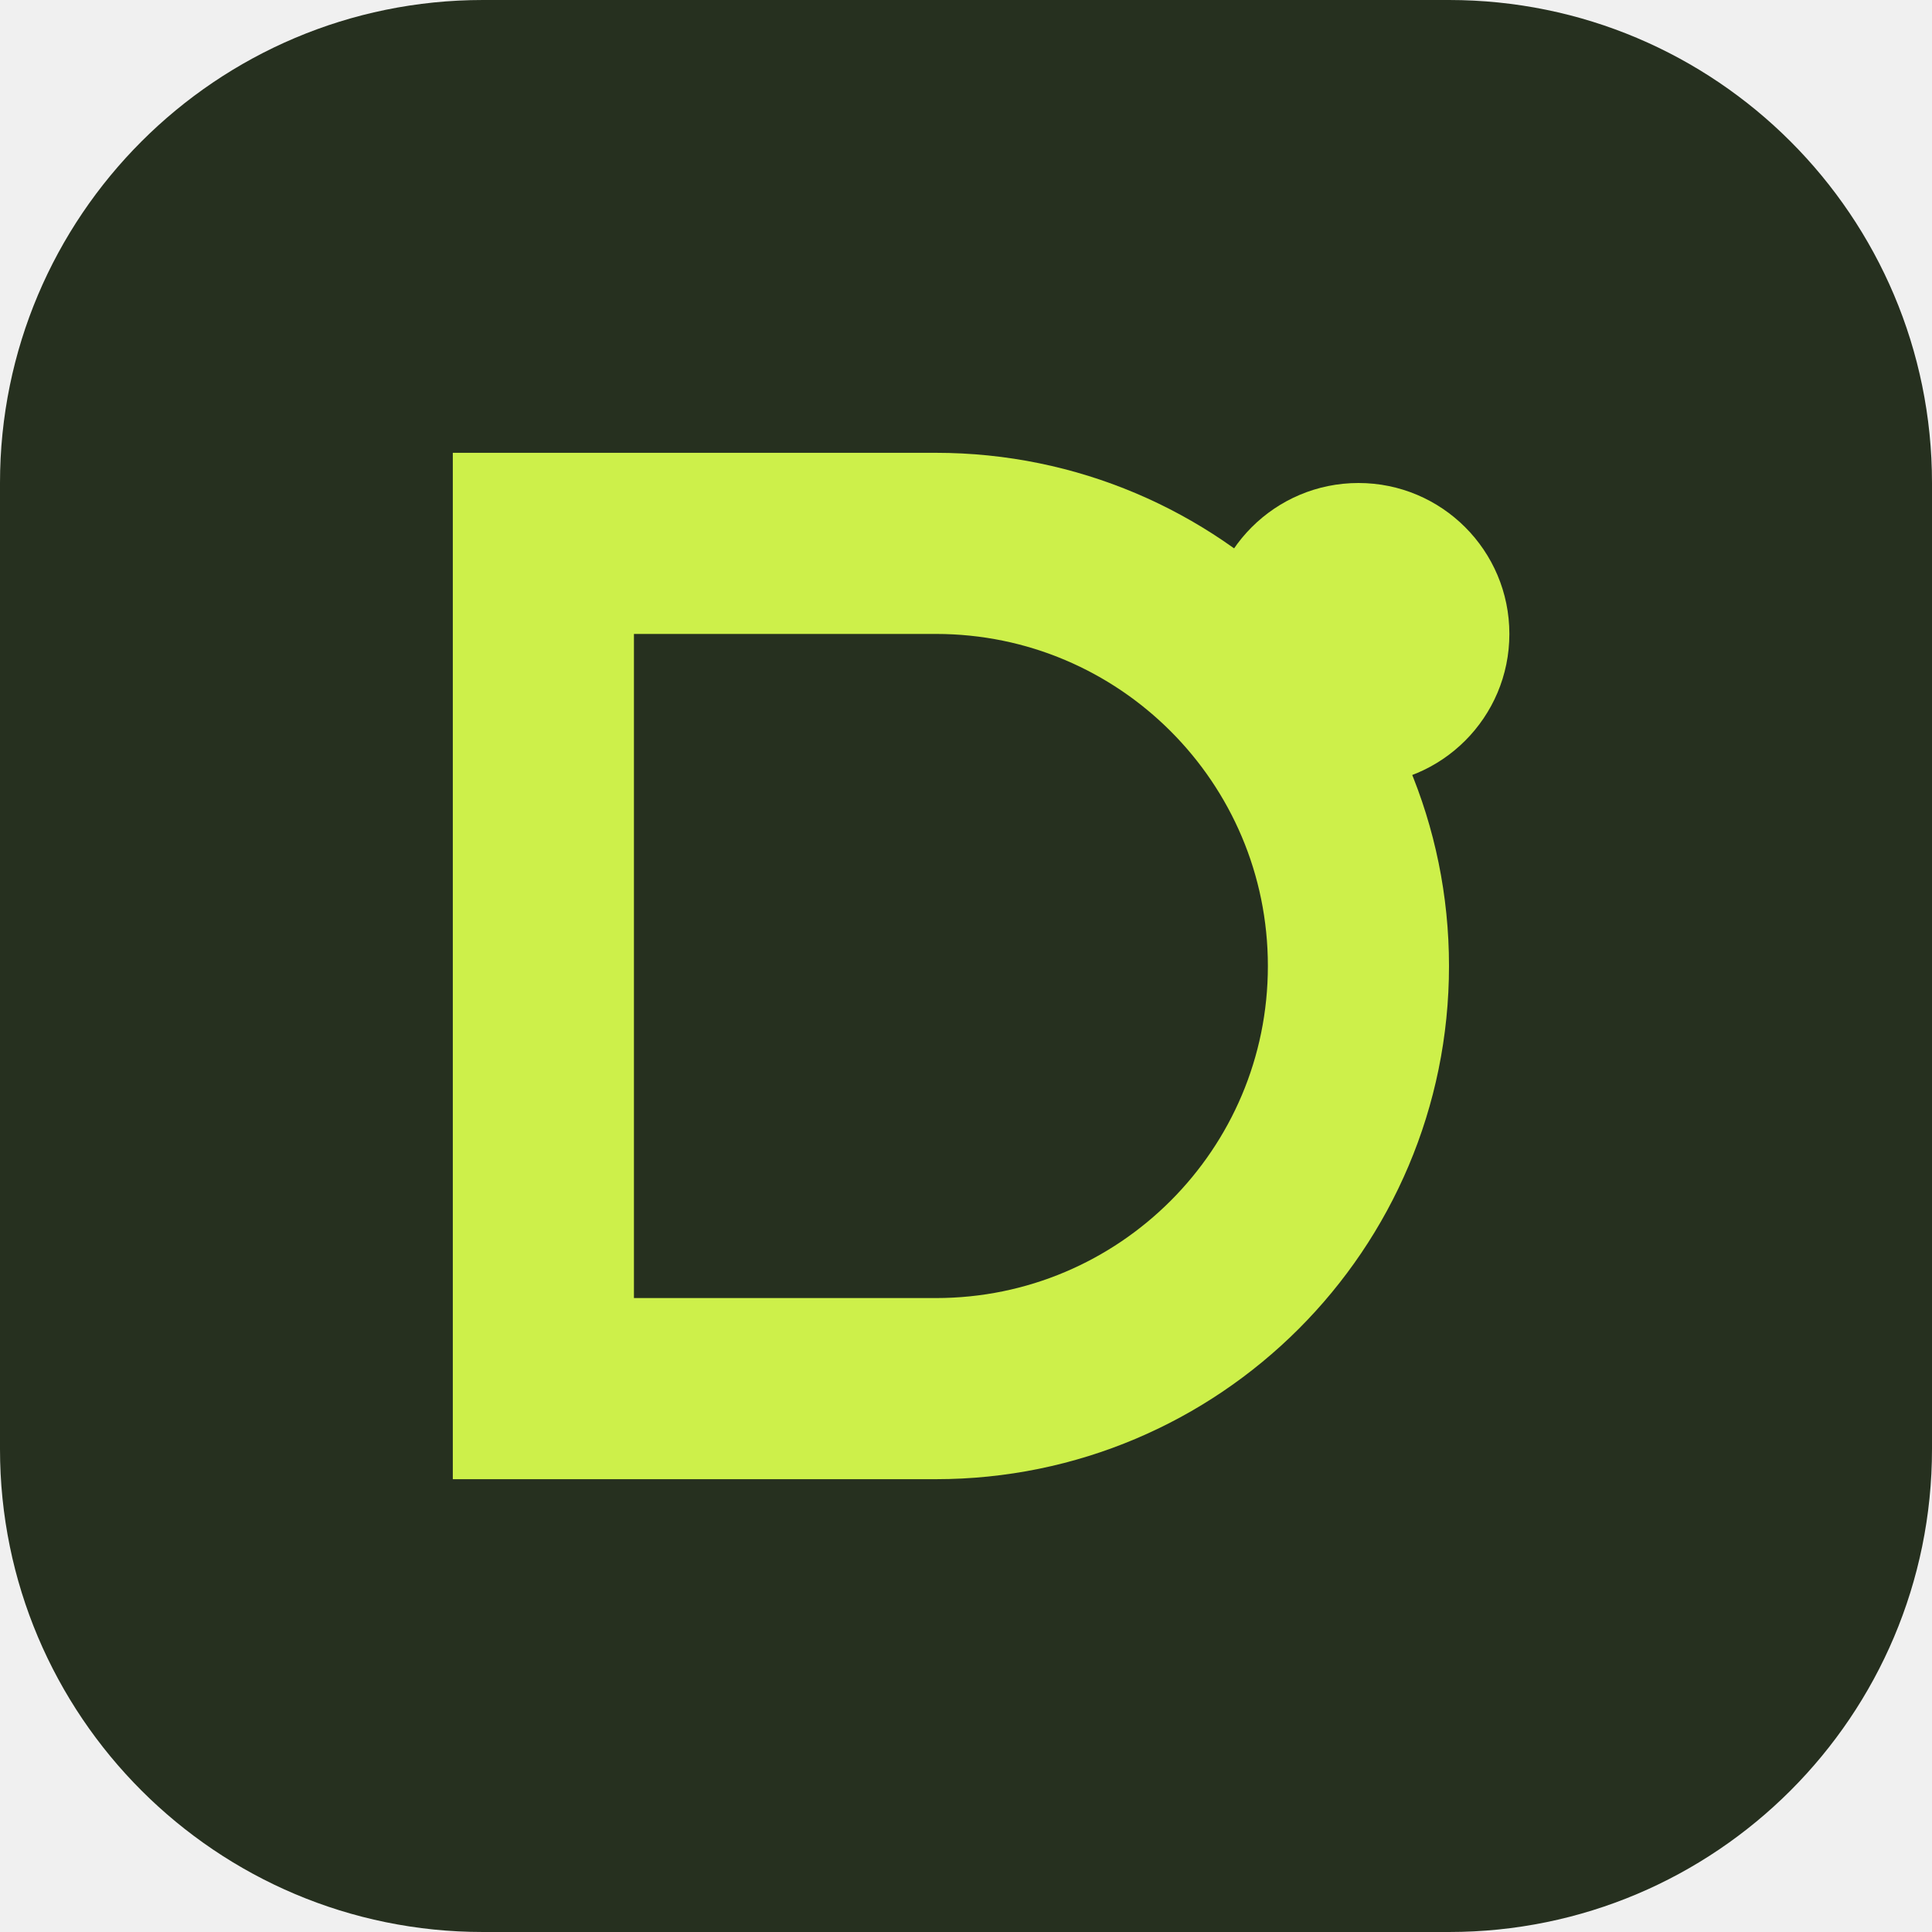
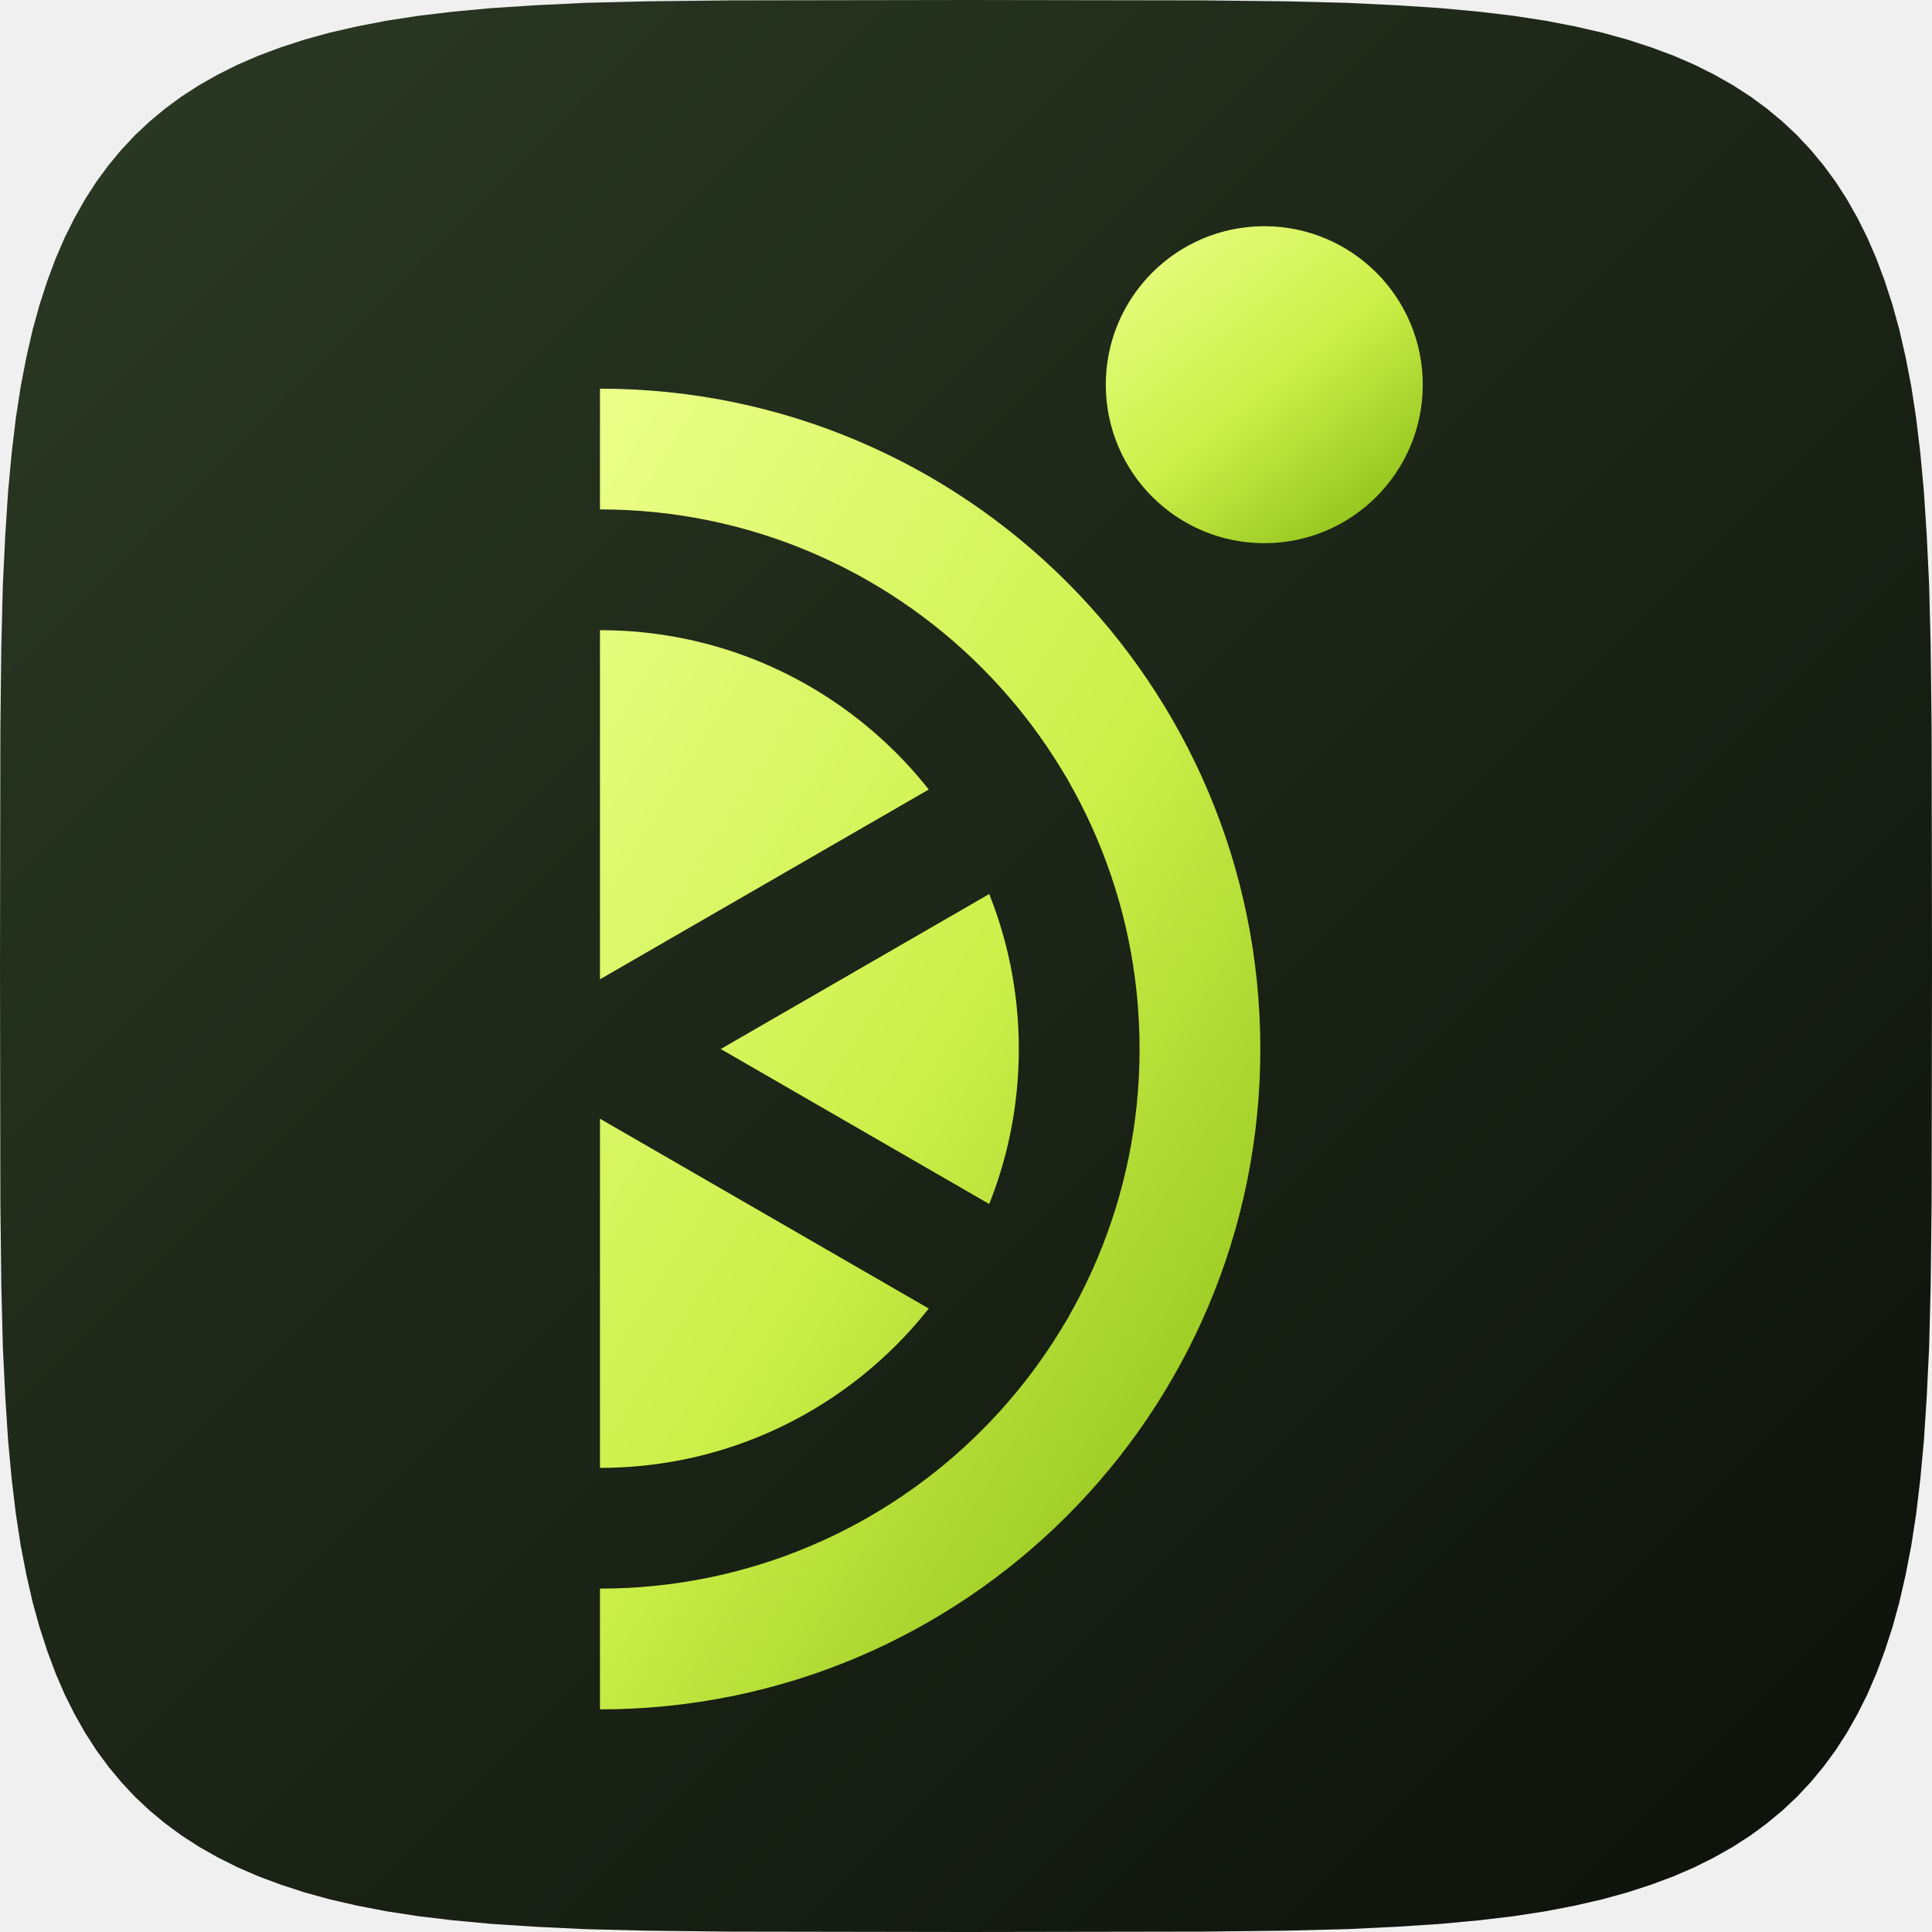
- <svg xmlns="http://www.w3.org/2000/svg" viewBox="0 0 32 32">
-   <rect width="32" height="32" rx="8" fill="#26301f" />
-   <path d="M9 9h6.5a7 7 0 0 1 0 14H9z" fill="none" stroke="#cdf04a" stroke-width="3" />
-   <circle cx="22.5" cy="10.5" r="2.5" fill="#cdf04a" />
+ <svg xmlns="http://www.w3.org/2000/svg" viewBox="0 0 1024 1024">
+   <defs>
+     <linearGradient id="bg" x1="0" y1="0" x2="1" y2="1">
+       <stop offset="0" stop-color="#2c3a24" />
+       <stop offset="1" stop-color="#0c100a" />
+     </linearGradient>
+     <radialGradient id="glow" cx="0.431" cy="0.503" r=".55">
+       <stop offset="0" stop-color="#cdf04a" stop-opacity=".28" />
+       <stop offset="1" stop-color="#cdf04a" stop-opacity="0" />
+     </radialGradient>
+     <linearGradient id="edge" x1="0" y1="0" x2="0" y2="1">
+       <stop offset="0" stop-color="#fff" stop-opacity=".22" />
+       <stop offset=".5" stop-color="#fff" stop-opacity="0" />
+     </linearGradient>
+     <linearGradient id="lime" x1="0" y1="0" x2=".8" y2="1">
+       <stop offset="0" stop-color="#ecff8a" />
+       <stop offset=".55" stop-color="#cdf04a" />
+       <stop offset="1" stop-color="#8fc21a" />
+     </linearGradient>
+     <filter id="lift" x="-20%" y="-20%" width="140%" height="150%">
+       <feDropShadow dx="0" dy="18" stdDeviation="22" flood-color="#000" flood-opacity=".45" />
+     </filter>
+     <mask id="cut">
+       <rect width="1024" height="1024" fill="#fff" />
+       <g fill="none" stroke="#000" stroke-width="64" stroke-linecap="round">
+         <path d="M318 302A254 254 0 0 1 318 810" />
+         <path d="M318 556L538.0 429.0" />
+         <path d="M318 556L538.0 683.0" />
+       </g>
+     </mask>
+   </defs>
+   <path d="M1024.0 512.0 L1023.8 637.3 L1023.3 681.3 L1022.5 713.8 L1021.2 740.5 L1019.7 763.6 L1017.8 784.0 L1015.6 802.4 L1013.0 819.3 L1010.0 834.8 L1006.7 849.2 L1003.0 862.6 L998.9 875.2 L994.5 887.0 L989.7 898.1 L984.5 908.5 L978.9 918.4 L972.9 927.7 L966.5 936.4 L959.7 944.6 L952.4 952.4 L944.6 959.7 L936.4 966.5 L927.7 972.9 L918.4 978.9 L908.5 984.5 L898.1 989.7 L887.0 994.5 L875.2 998.9 L862.6 1003.0 L849.2 1006.7 L834.8 1010.0 L819.3 1013.0 L802.4 1015.6 L784.0 1017.8 L763.6 1019.7 L740.5 1021.2 L713.8 1022.5 L681.3 1023.3 L637.3 1023.8 L512.0 1024.0 L386.7 1023.8 L342.7 1023.3 L310.2 1022.5 L283.5 1021.2 L260.4 1019.7 L240.0 1017.8 L221.6 1015.6 L204.7 1013.0 L189.2 1010.0 L174.8 1006.7 L161.4 1003.0 L148.8 998.9 L137.0 994.5 L125.9 989.7 L115.5 984.5 L105.6 978.9 L96.3 972.9 L87.6 966.5 L79.4 959.7 L71.6 952.4 L64.3 944.6 L57.5 936.4 L51.1 927.7 L45.1 918.4 L39.5 908.5 L34.3 898.1 L29.5 887.0 L25.1 875.2 L21.0 862.6 L17.3 849.2 L14.0 834.8 L11.0 819.3 L8.4 802.4 L6.2 784.0 L4.3 763.6 L2.8 740.5 L1.5 713.8 L0.7 681.3 L0.2 637.3 L0.0 512.0 L0.2 386.7 L0.7 342.7 L1.5 310.2 L2.8 283.5 L4.3 260.4 L6.2 240.0 L8.4 221.6 L11.0 204.7 L14.0 189.2 L17.3 174.8 L21.0 161.4 L25.1 148.8 L29.5 137.0 L34.3 125.9 L39.5 115.5 L45.1 105.6 L51.1 96.3 L57.5 87.6 L64.3 79.4 L71.6 71.6 L79.4 64.3 L87.6 57.5 L96.3 51.1 L105.6 45.1 L115.5 39.5 L125.9 34.3 L137.0 29.5 L148.8 25.1 L161.4 21.0 L174.8 17.3 L189.2 14.0 L204.7 11.0 L221.6 8.4 L240.0 6.2 L260.4 4.3 L283.5 2.8 L310.2 1.5 L342.7 0.7 L386.7 0.2 L512.0 0.0 L637.3 0.2 L681.3 0.7 L713.8 1.5 L740.5 2.8 L763.6 4.3 L784.0 6.2 L802.4 8.4 L819.3 11.0 L834.8 14.0 L849.2 17.3 L862.6 21.0 L875.2 25.1 L887.0 29.5 L898.1 34.3 L908.5 39.5 L918.4 45.1 L927.7 51.1 L936.4 57.5 L944.6 64.3 L952.4 71.6 L959.7 79.4 L966.5 87.6 L972.9 96.3 L978.9 105.6 L984.5 115.5 L989.7 125.9 L994.5 137.0 L998.9 148.8 L1003.0 161.4 L1006.7 174.8 L1010.0 189.2 L1013.0 204.7 L1015.6 221.6 L1017.8 240.0 L1019.7 260.4 L1021.2 283.5 L1022.5 310.2 L1023.3 342.7 L1023.8 386.7Z" fill="url(#bg)" />
+   <g fill="url(#lime)">
+     <path d="M318 206A350 350 0 0 1 318 906Z" mask="url(#cut)" />
+     <circle cx="670.1" cy="203.9" r="84" />
+   </g>
</svg>
